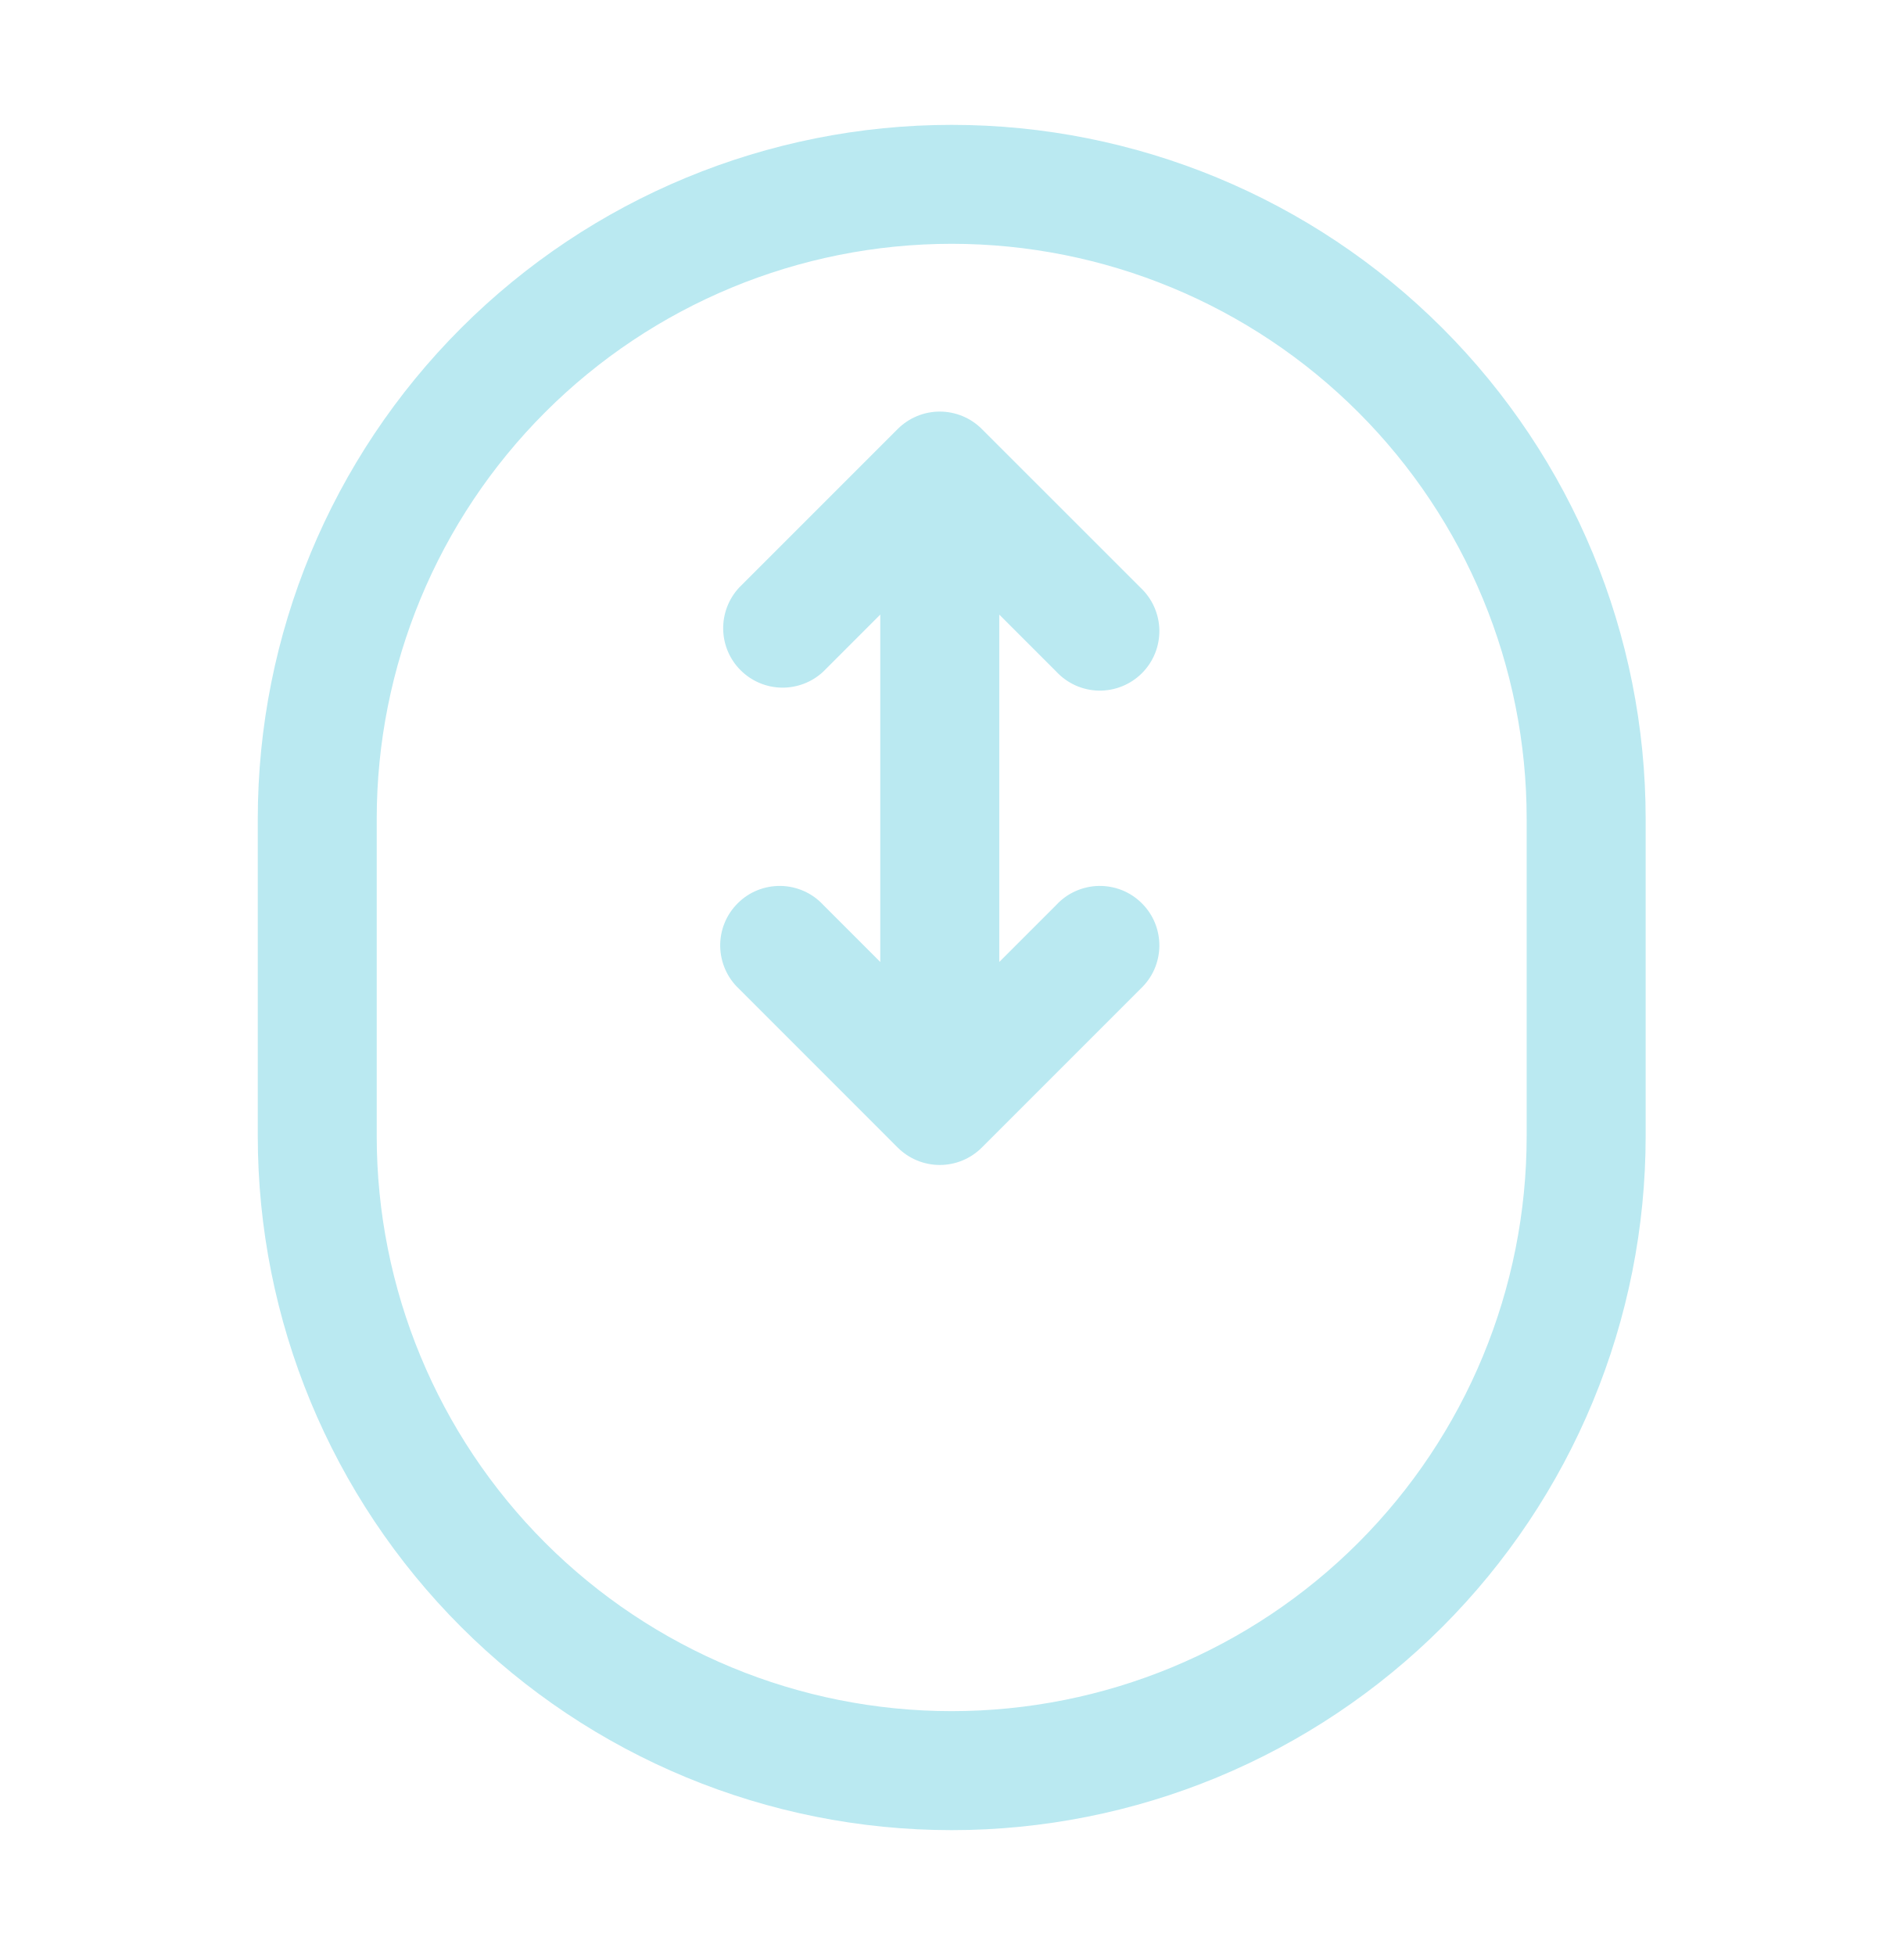
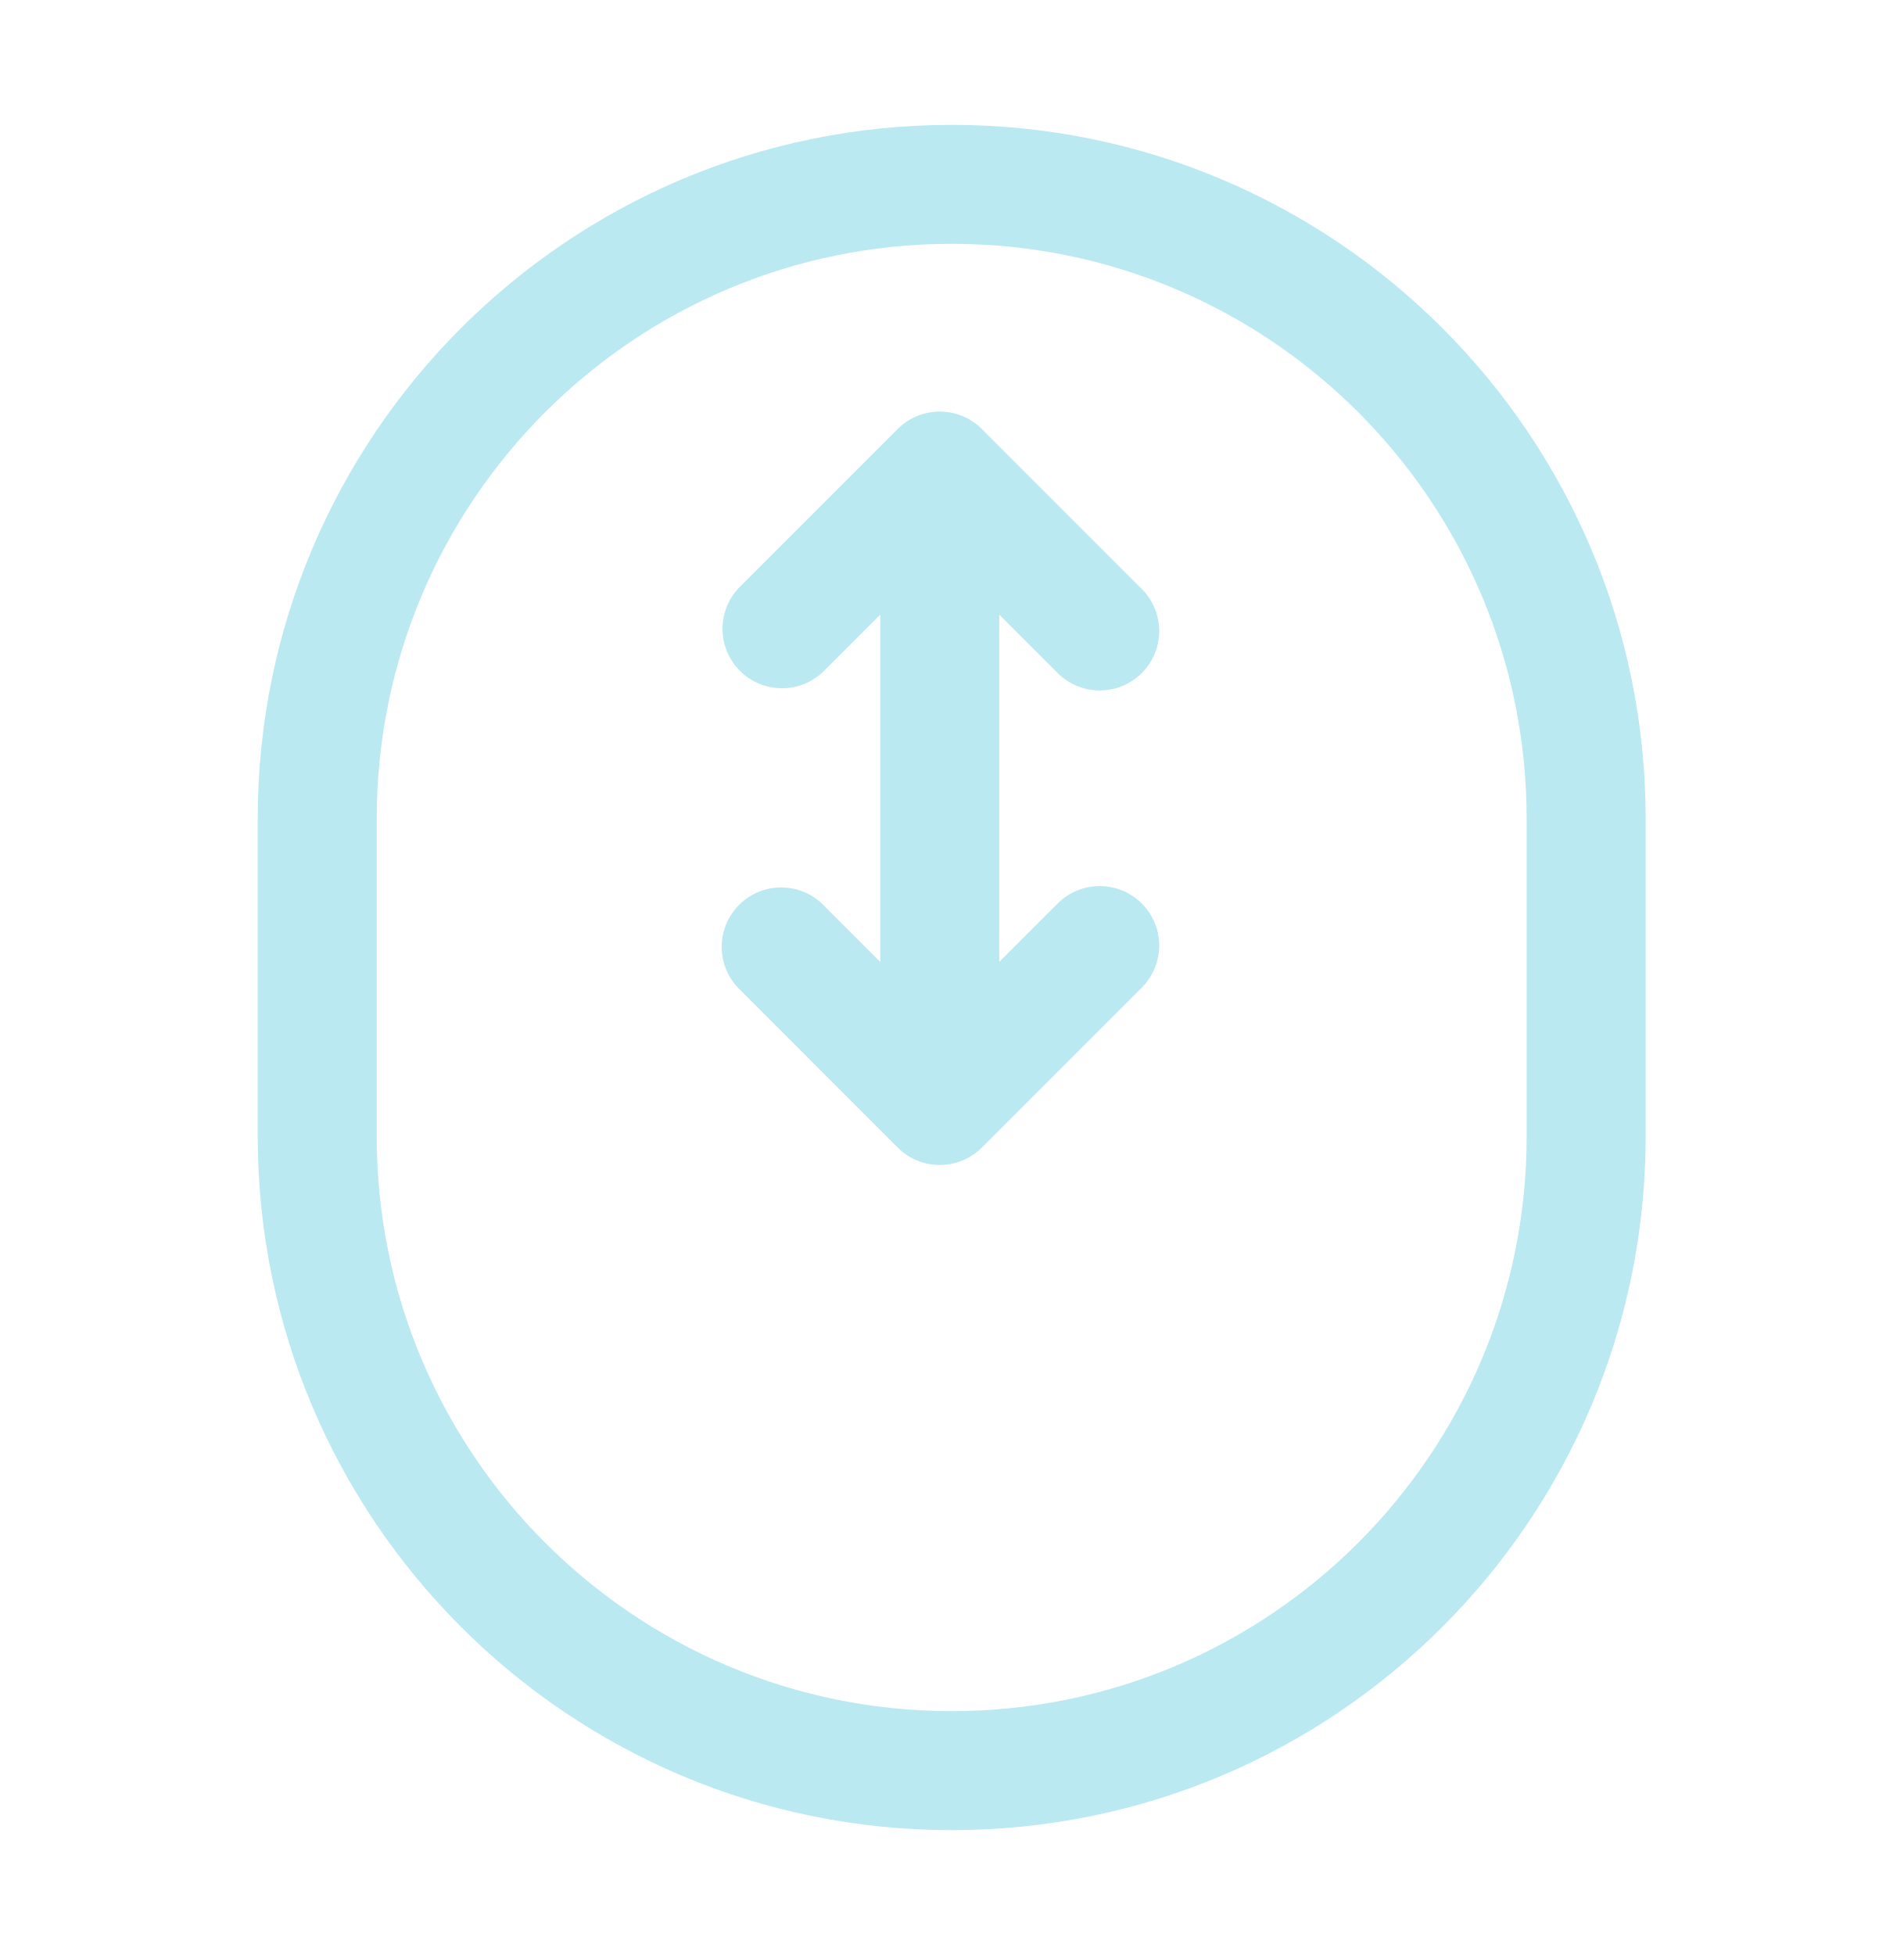
- <svg xmlns="http://www.w3.org/2000/svg" width="37" height="38" viewBox="0 0 37 38" fill="none">
-   <path d="M5.011 15.917V22.083H7.323V15.917H5.011ZM31.99 22.083V15.917H29.677V22.083H31.99ZM31.99 15.917C31.99 12.339 30.569 8.908 28.039 6.378C25.509 3.848 22.078 2.427 18.5 2.427V4.739C21.465 4.739 24.308 5.917 26.404 8.013C28.5 10.109 29.677 12.952 29.677 15.917H31.99ZM18.5 35.573C20.272 35.573 22.026 35.224 23.663 34.546C25.299 33.868 26.786 32.874 28.039 31.622C29.291 30.369 30.285 28.882 30.963 27.245C31.641 25.609 31.99 23.855 31.99 22.083H29.677C29.677 25.048 28.5 27.89 26.404 29.987C24.308 32.083 21.465 33.26 18.5 33.26V35.573ZM5.011 22.083C5.011 25.661 6.432 29.092 8.962 31.622C11.492 34.152 14.923 35.573 18.5 35.573V33.26C15.536 33.26 12.693 32.083 10.597 29.987C8.501 27.89 7.323 25.048 7.323 22.083H5.011ZM7.323 15.917C7.323 12.952 8.501 10.109 10.597 8.013C12.693 5.917 15.536 4.739 18.5 4.739V2.427C14.923 2.427 11.492 3.848 8.962 6.378C6.432 8.908 5.011 12.339 5.011 15.917H7.323Z" fill="#BAE9F1" />
-   <path d="M18.268 9.155L19.085 8.338C18.869 8.122 18.575 8 18.268 8C17.962 8 17.668 8.122 17.451 8.338L18.268 9.155ZM18.268 21.489L17.451 22.306C17.668 22.522 17.962 22.644 18.268 22.644C18.575 22.644 18.869 22.522 19.085 22.306L18.268 21.489ZM14.368 11.421C14.164 11.641 14.053 11.931 14.058 12.23C14.063 12.53 14.184 12.816 14.396 13.027C14.608 13.239 14.894 13.361 15.194 13.366C15.493 13.371 15.783 13.26 16.002 13.056L14.368 11.421ZM20.535 13.056C20.64 13.169 20.768 13.26 20.91 13.324C21.052 13.387 21.205 13.421 21.36 13.424C21.515 13.426 21.67 13.398 21.814 13.339C21.958 13.281 22.088 13.195 22.198 13.085C22.308 12.975 22.395 12.844 22.453 12.7C22.511 12.556 22.539 12.402 22.537 12.247C22.534 12.092 22.5 11.939 22.437 11.797C22.374 11.655 22.282 11.527 22.169 11.421L20.535 13.056ZM16.002 17.588C15.896 17.474 15.769 17.383 15.627 17.32C15.485 17.257 15.332 17.223 15.177 17.22C15.021 17.218 14.867 17.246 14.723 17.304C14.579 17.362 14.448 17.449 14.339 17.559C14.229 17.669 14.142 17.799 14.084 17.943C14.026 18.087 13.997 18.241 14 18.397C14.003 18.552 14.037 18.705 14.1 18.847C14.163 18.989 14.254 19.116 14.368 19.222L16.002 17.588ZM22.169 19.222C22.282 19.116 22.374 18.989 22.437 18.847C22.5 18.705 22.534 18.552 22.537 18.397C22.539 18.241 22.511 18.087 22.453 17.943C22.395 17.799 22.308 17.669 22.198 17.559C22.088 17.449 21.958 17.362 21.814 17.304C21.67 17.246 21.515 17.218 21.36 17.22C21.205 17.223 21.052 17.257 20.91 17.32C20.768 17.383 20.64 17.474 20.535 17.588L22.169 19.222ZM17.112 9.155V21.489H19.425V9.155H17.112ZM17.451 8.338L14.368 11.421L16.002 13.056L19.085 9.972L17.451 8.338ZM17.451 9.972L20.535 13.056L22.169 11.421L19.085 8.338L17.451 9.972ZM19.085 20.672L16.002 17.588L14.368 19.222L17.451 22.306L19.085 20.672ZM19.085 22.306L22.169 19.222L20.535 17.588L17.451 20.672L19.085 22.306Z" fill="#BAE9F1" />
+ <svg xmlns="http://www.w3.org/2000/svg" width="37" height="38" fill="none">
+   <path d="M5.01 15.917v6.166h2.313v-6.166H5.011zm26.98 6.166v-6.166h-2.313v6.166h2.313zm0-6.166A13.49 13.49 0 0018.5 2.427v2.312a11.177 11.177 0 0111.177 11.178h2.313zM18.5 35.573a13.49 13.49 0 0013.49-13.49h-2.313A11.177 11.177 0 0118.5 33.26v2.313zM5.01 22.083a13.49 13.49 0 0013.49 13.49V33.26A11.177 11.177 0 017.323 22.083H5.011zm2.313-6.166A11.177 11.177 0 0118.5 4.739V2.427a13.49 13.49 0 00-13.49 13.49h2.313zm10.945-6.762l.817-.817a1.156 1.156 0 00-1.634 0l.817.817zm0 12.334l-.817.817a1.156 1.156 0 001.634 0l-.817-.817zm-3.9-10.068a1.156 1.156 0 001.634 1.635l-1.634-1.634zm6.167 1.635a1.156 1.156 0 101.634-1.634l-1.634 1.634zm-4.533 4.532a1.155 1.155 0 10-1.634 1.634l1.634-1.634zm6.167 1.634a1.156 1.156 0 10-1.634-1.634l1.634 1.634zM17.112 9.155V21.49h2.313V9.155h-2.313zm.34-.817l-3.084 3.084 1.634 1.634 3.084-3.084-1.635-1.634zm0 1.634l3.083 3.084 1.634-1.634-3.084-3.084-1.634 1.634zm1.633 10.7l-3.083-3.084-1.634 1.634 3.083 3.084 1.634-1.634zm0 1.634l3.084-3.084-1.634-1.634-3.084 3.084 1.634 1.634z" fill="#BAE9F1" />
</svg>
